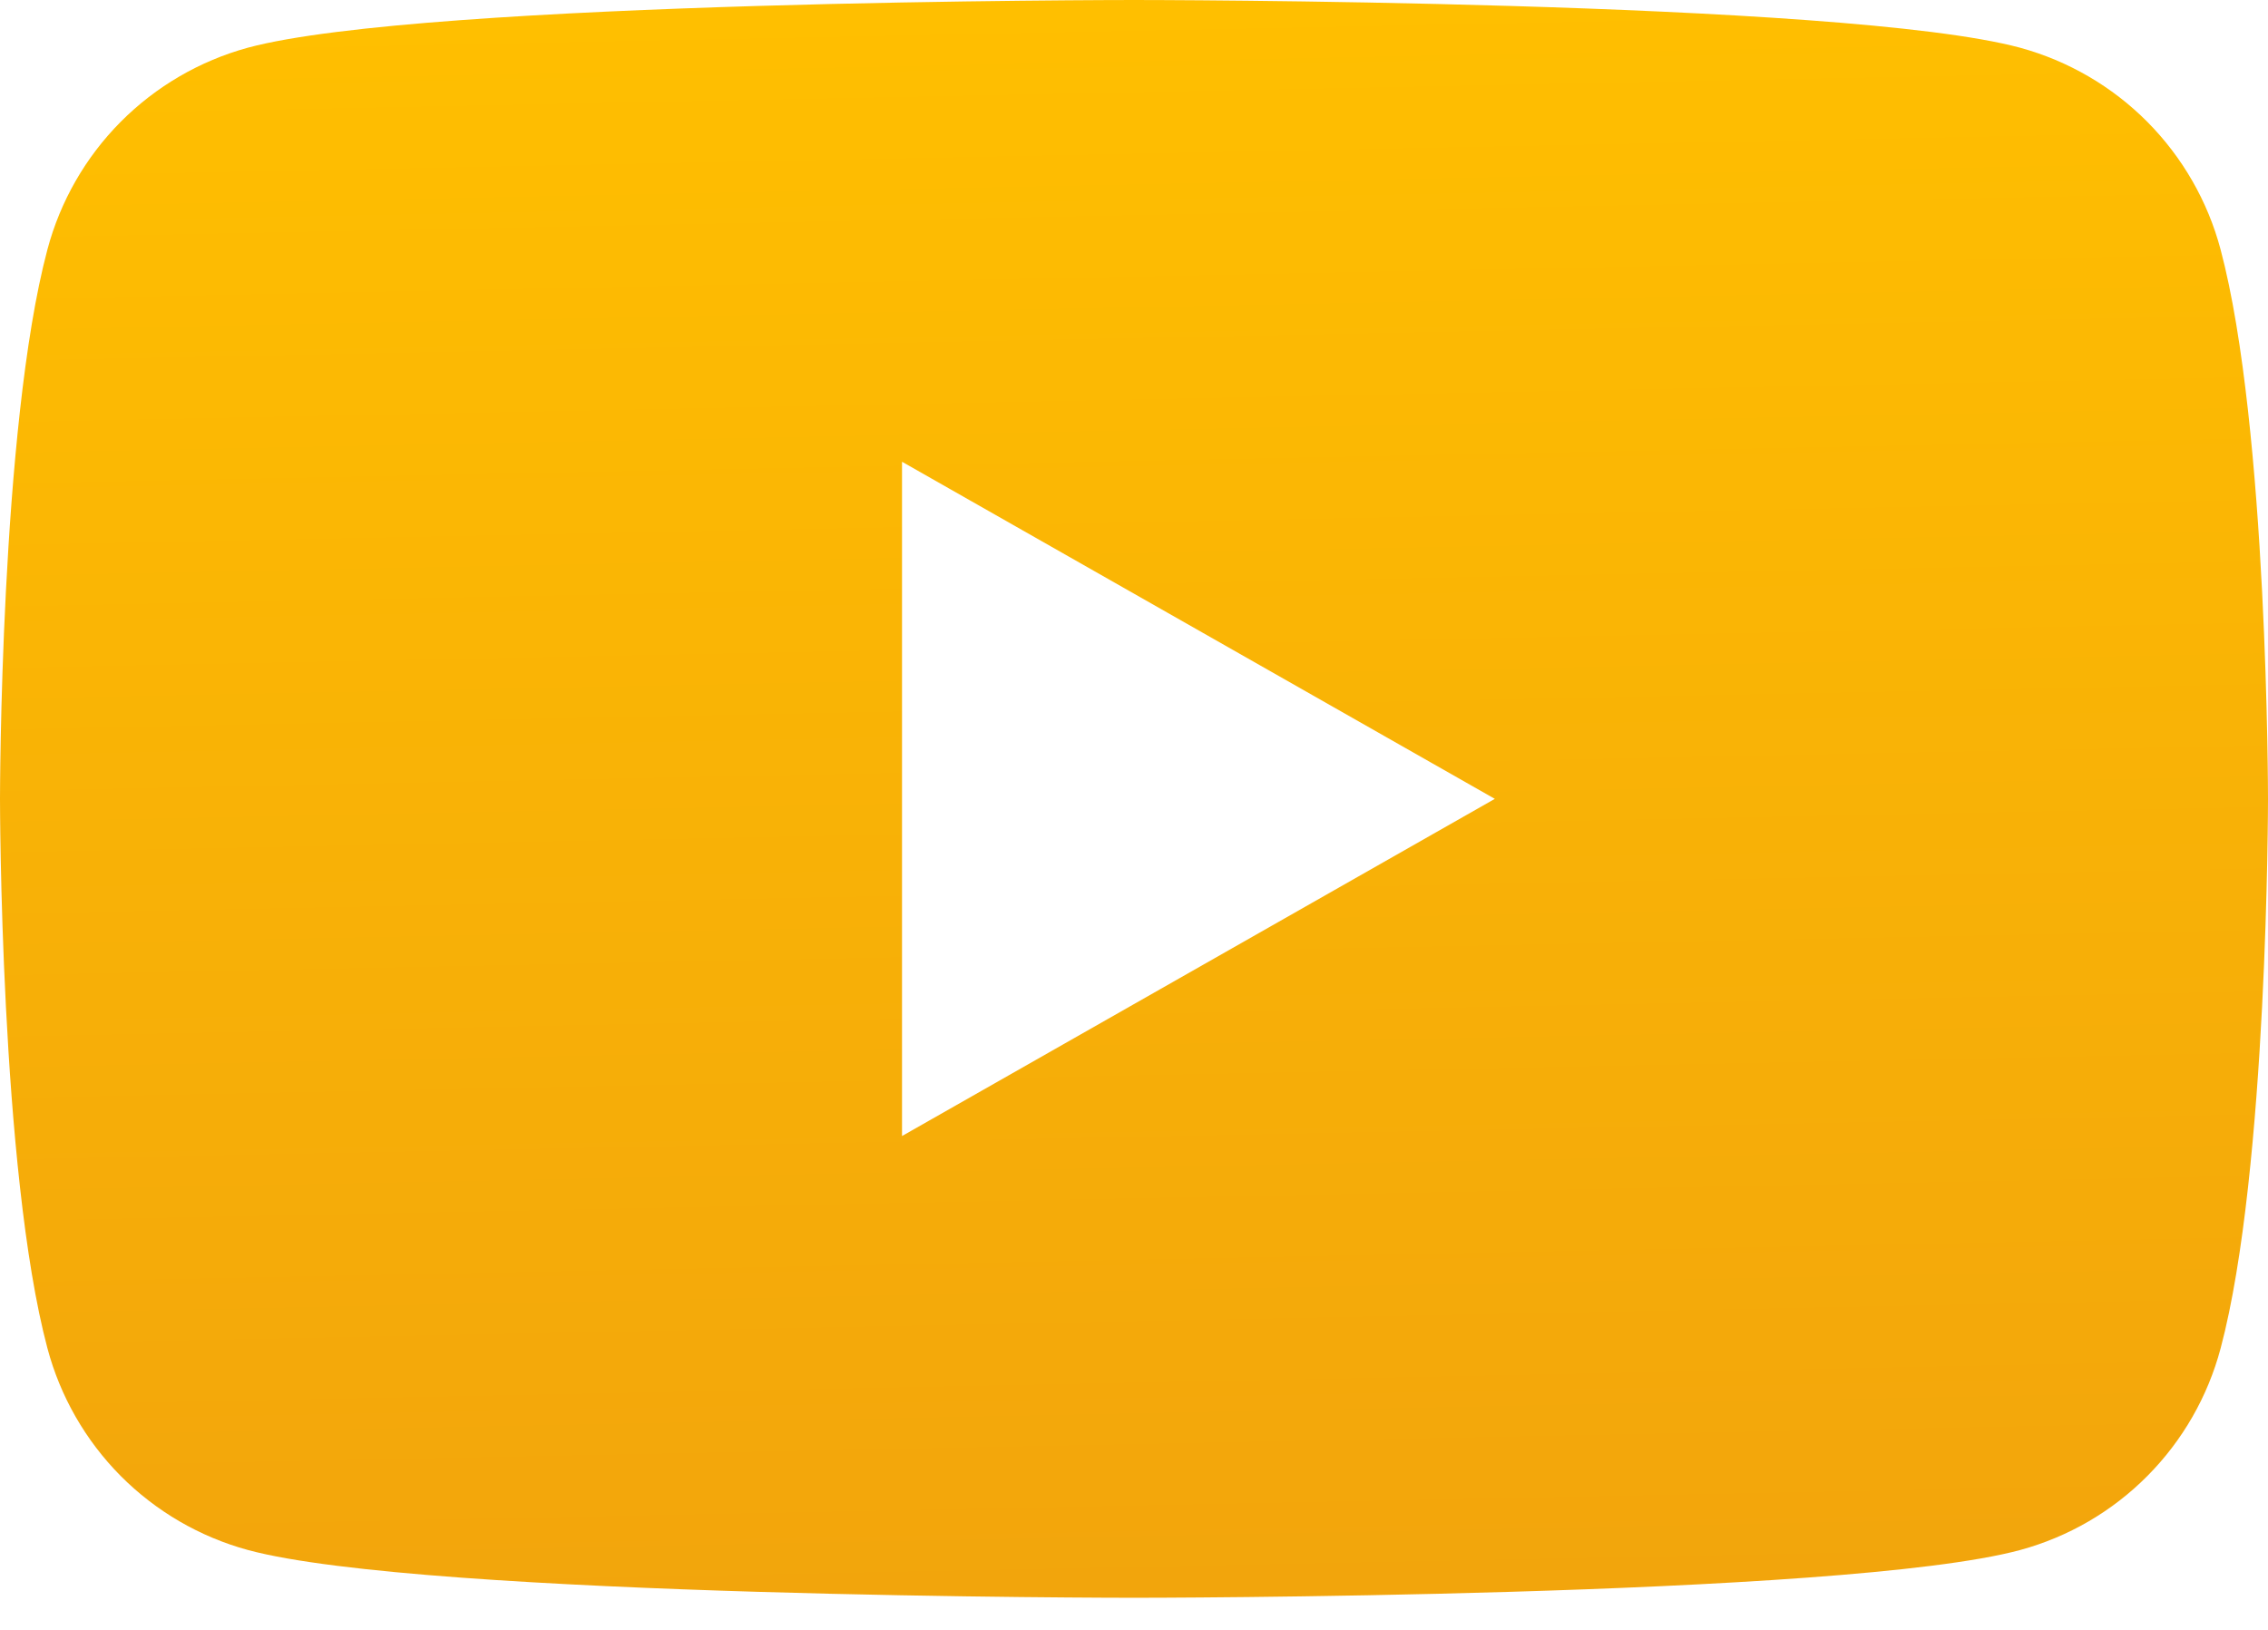
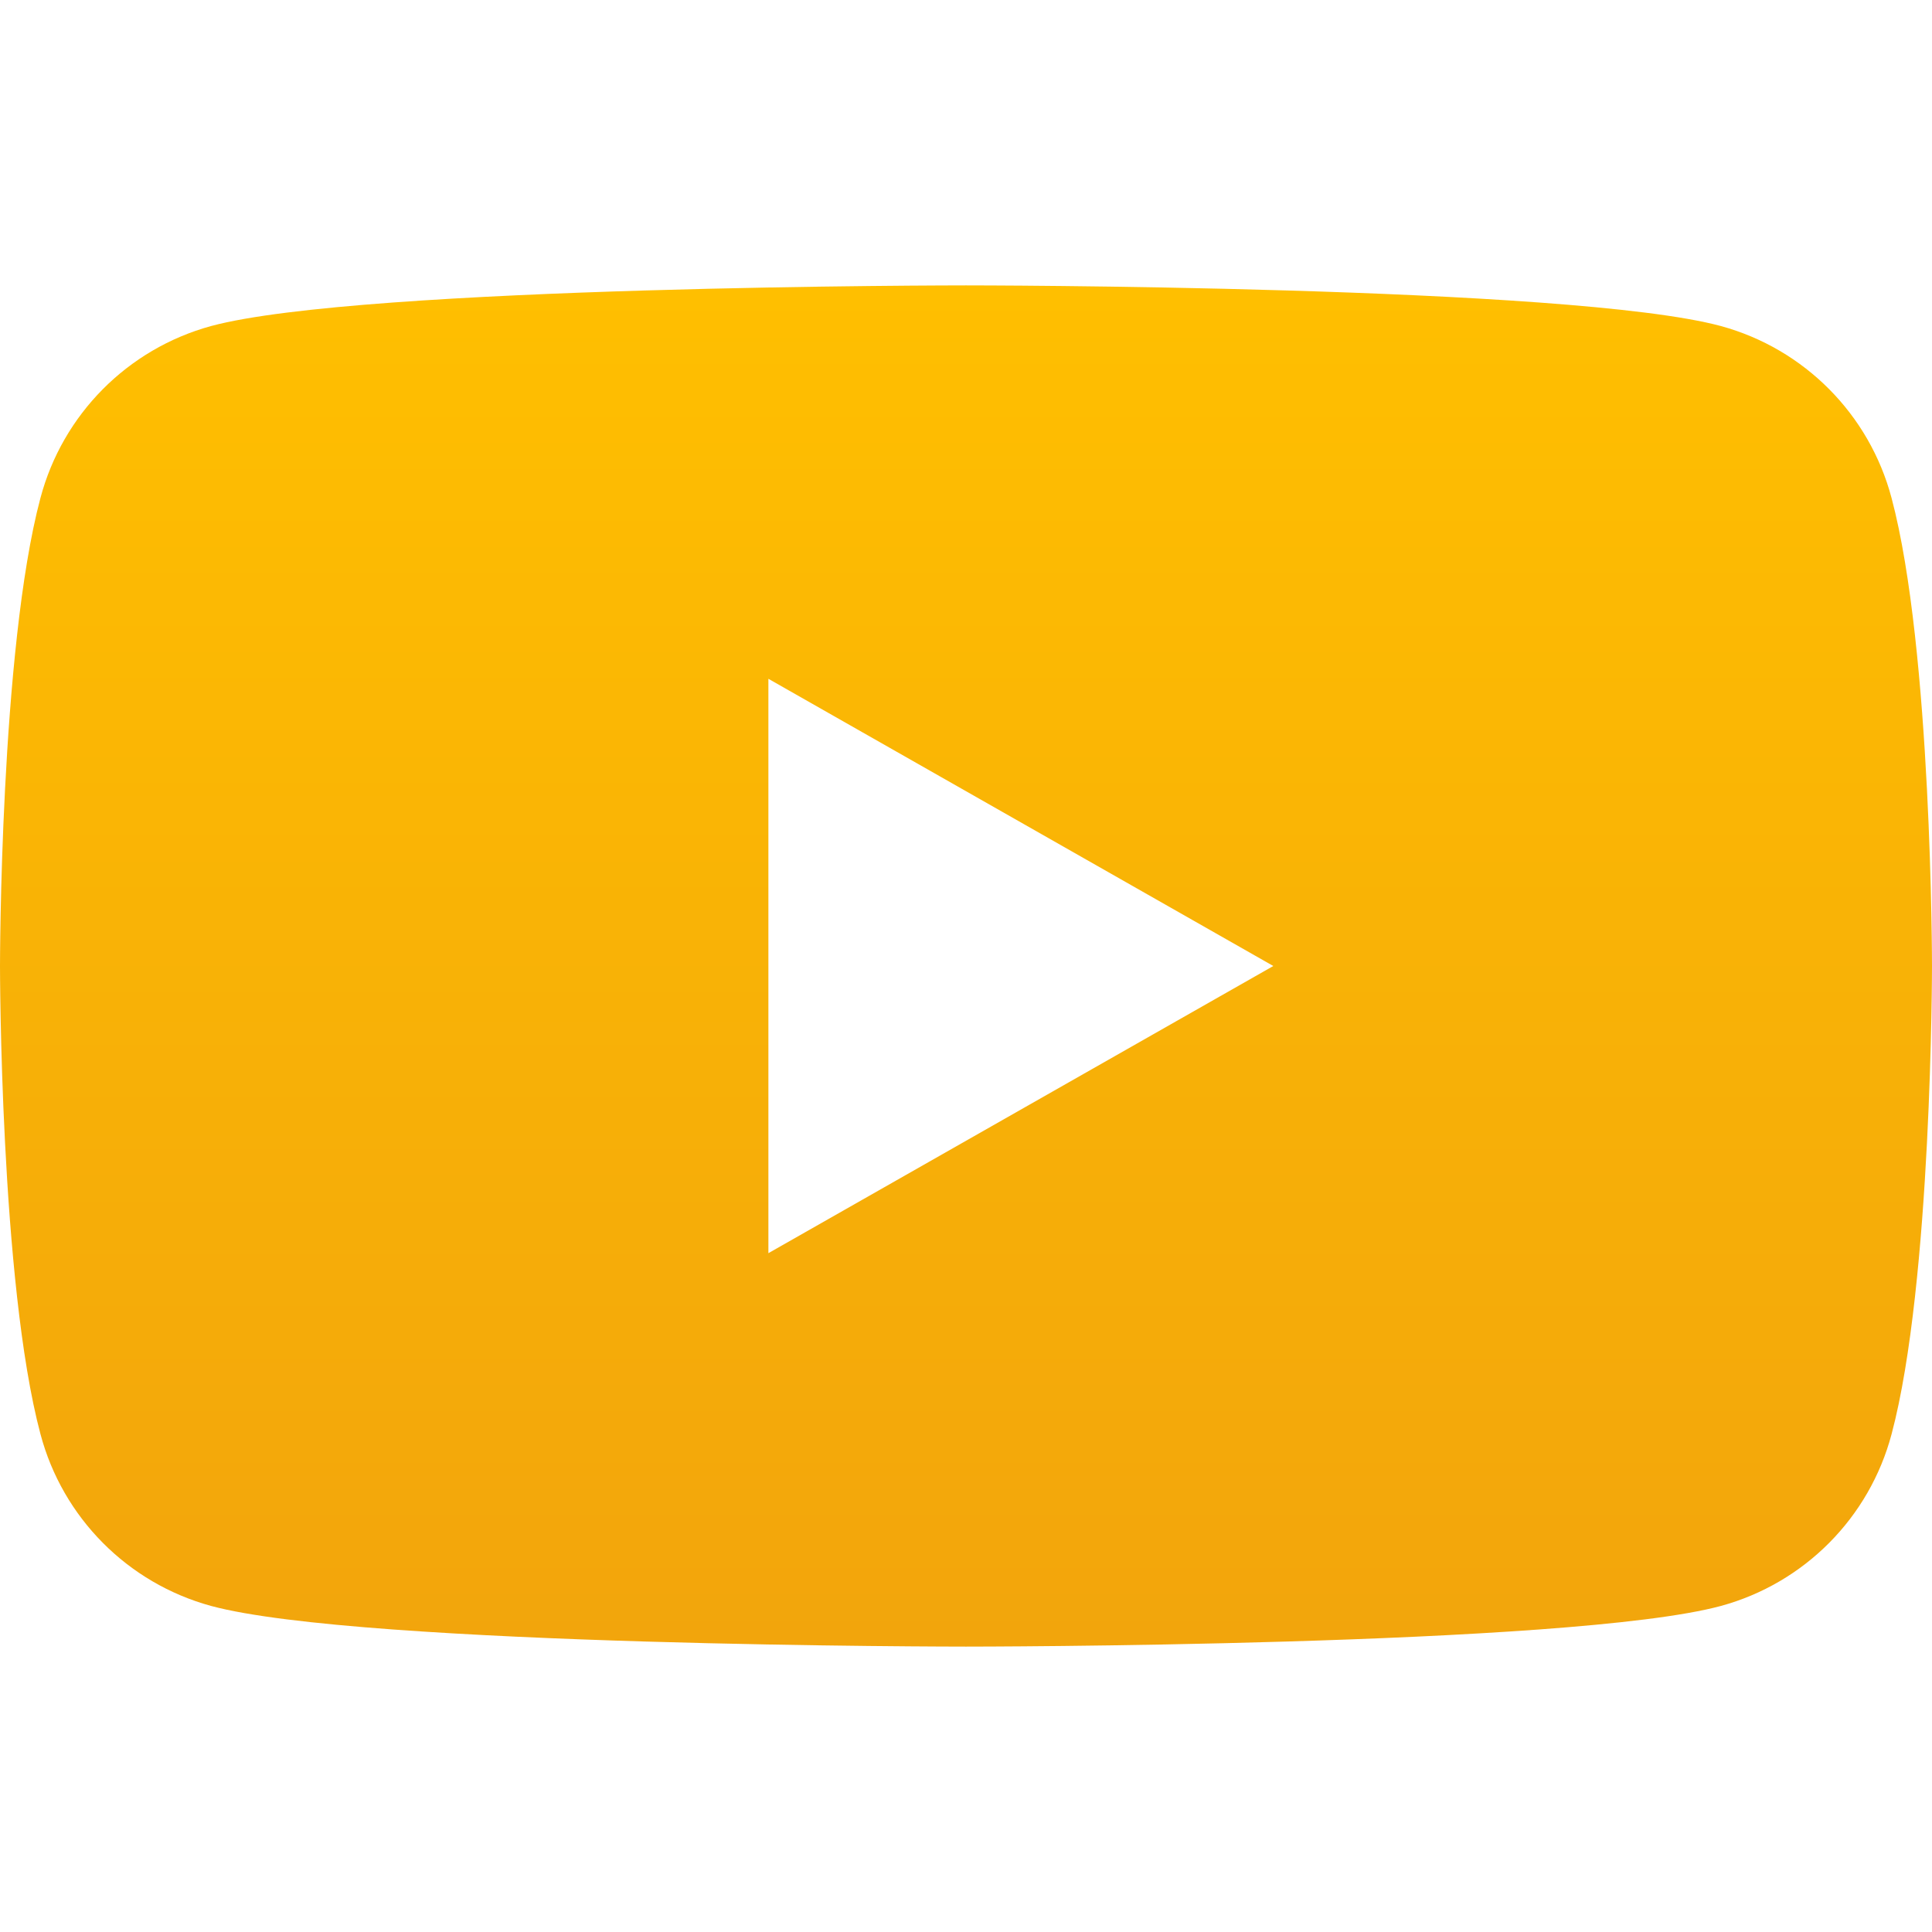
- <svg xmlns="http://www.w3.org/2000/svg" width="32" height="23" viewBox="0 0 32 23" fill="none">
-   <path d="M31.331 3.521C31.15 2.84 30.793 2.219 30.297 1.719C29.8 1.219 29.181 0.859 28.501 0.673C26.007 -1.78814e-07 16 0 16 0C16 0 5.993 -1.78814e-07 3.497 0.673C2.818 0.859 2.199 1.22 1.703 1.719C1.206 2.219 0.85 2.841 0.669 3.521C0 6.033 0 11.273 0 11.273C0 11.273 0 16.513 0.669 19.025C0.85 19.706 1.207 20.328 1.703 20.828C2.2 21.327 2.819 21.688 3.499 21.873C5.993 22.547 16 22.547 16 22.547C16 22.547 26.007 22.547 28.503 21.873C29.183 21.688 29.802 21.328 30.298 20.828C30.795 20.328 31.151 19.706 31.332 19.025C32 16.513 32 11.273 32 11.273C32 11.273 32 6.033 31.331 3.521ZM12.727 16.031V6.516L21.091 11.273L12.727 16.031Z" fill="url(#paint0_linear_22_237)" />
+ <svg xmlns="http://www.w3.org/2000/svg" width="32" height="32" fill="none">
+   <path d="M31.33 8.248A4.021 4.021 0 0 0 28.502 5.4C26.007 4.727 16 4.727 16 4.727s-10.007 0-12.503.673A4.023 4.023 0 0 0 .67 8.248C0 10.76 0 16 0 16s0 5.24.67 7.752A4.02 4.02 0 0 0 3.498 26.6c2.494.673 12.501.673 12.501.673s10.007 0 12.503-.673a4.02 4.02 0 0 0 2.829-2.848C32 21.24 32 16 32 16s0-5.24-.67-7.752Zm-18.603 12.51v-9.515L21.09 16l-8.364 4.757Z" fill="url(#a)" />
  <defs>
-     <linearGradient id="paint0_linear_22_237" x1="15.963" y1="9.28776e-07" x2="16.416" y2="22.539" gradientUnits="userSpaceOnUse">
+     <linearGradient id="a" x1="16" y1="4.727" x2="16" y2="27.273" gradientUnits="userSpaceOnUse">
      <stop stop-color="#FFBF00" />
      <stop offset="1" stop-color="#F2A50C" />
    </linearGradient>
  </defs>
</svg>
